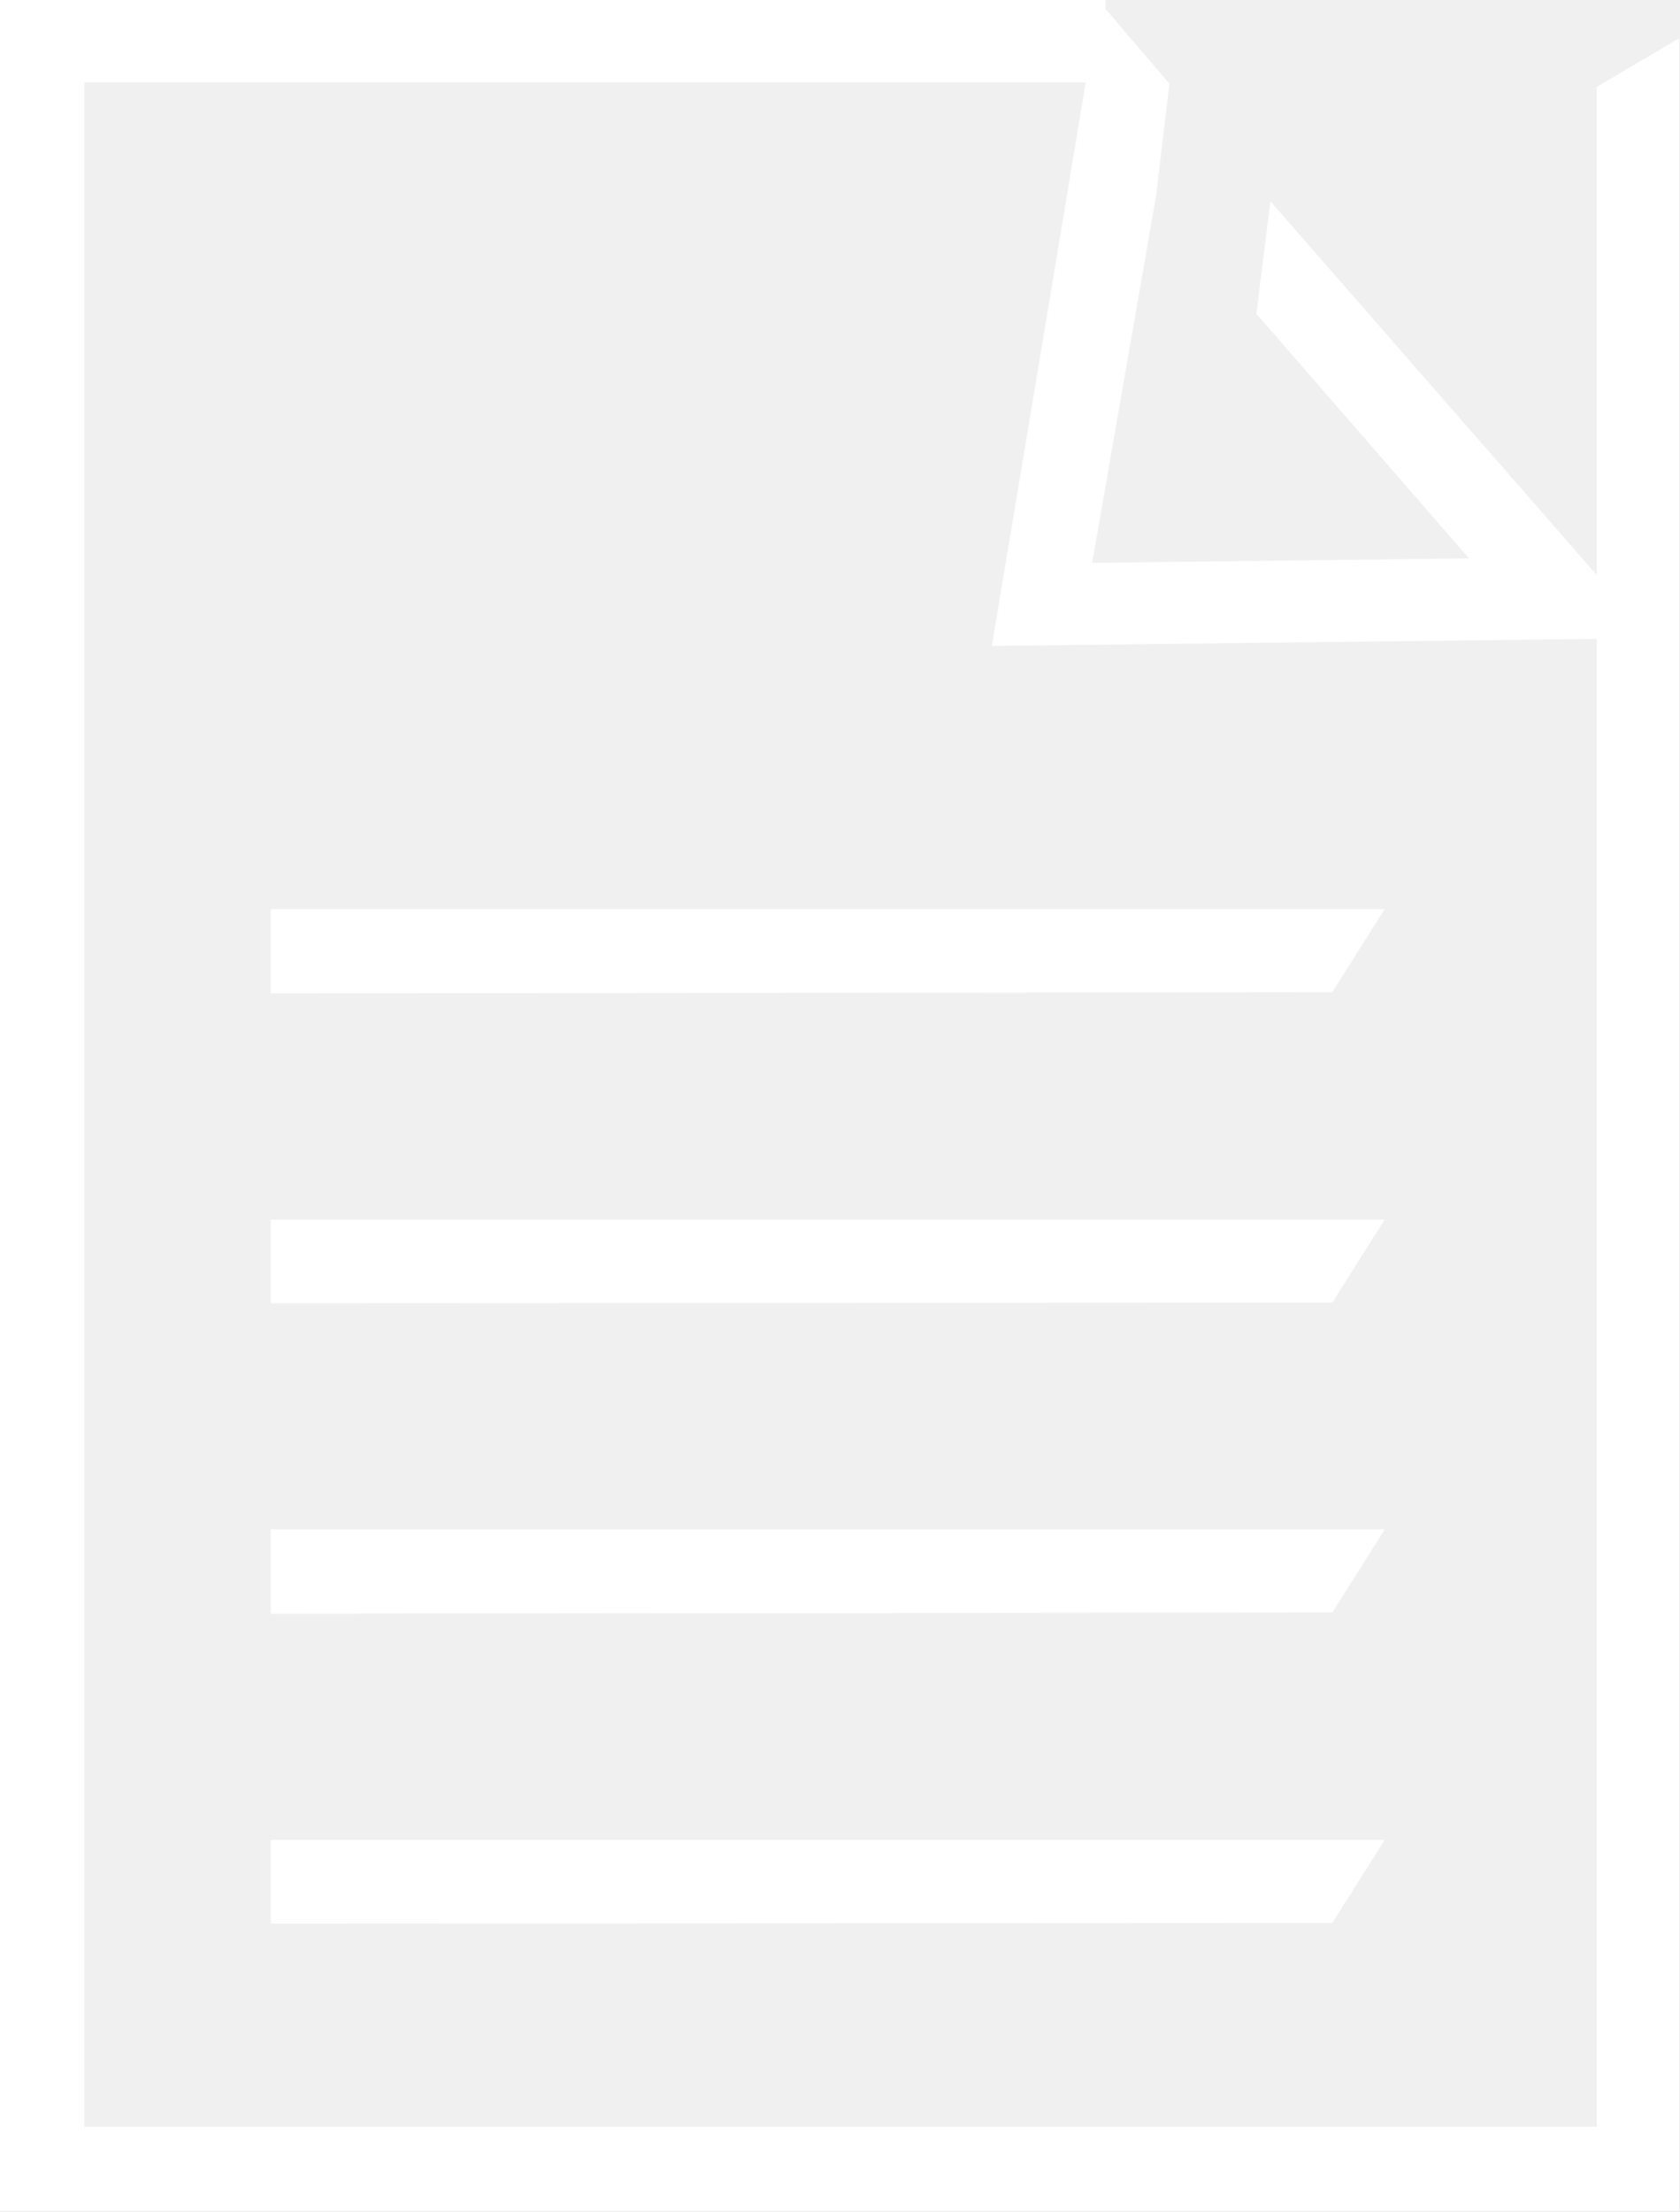
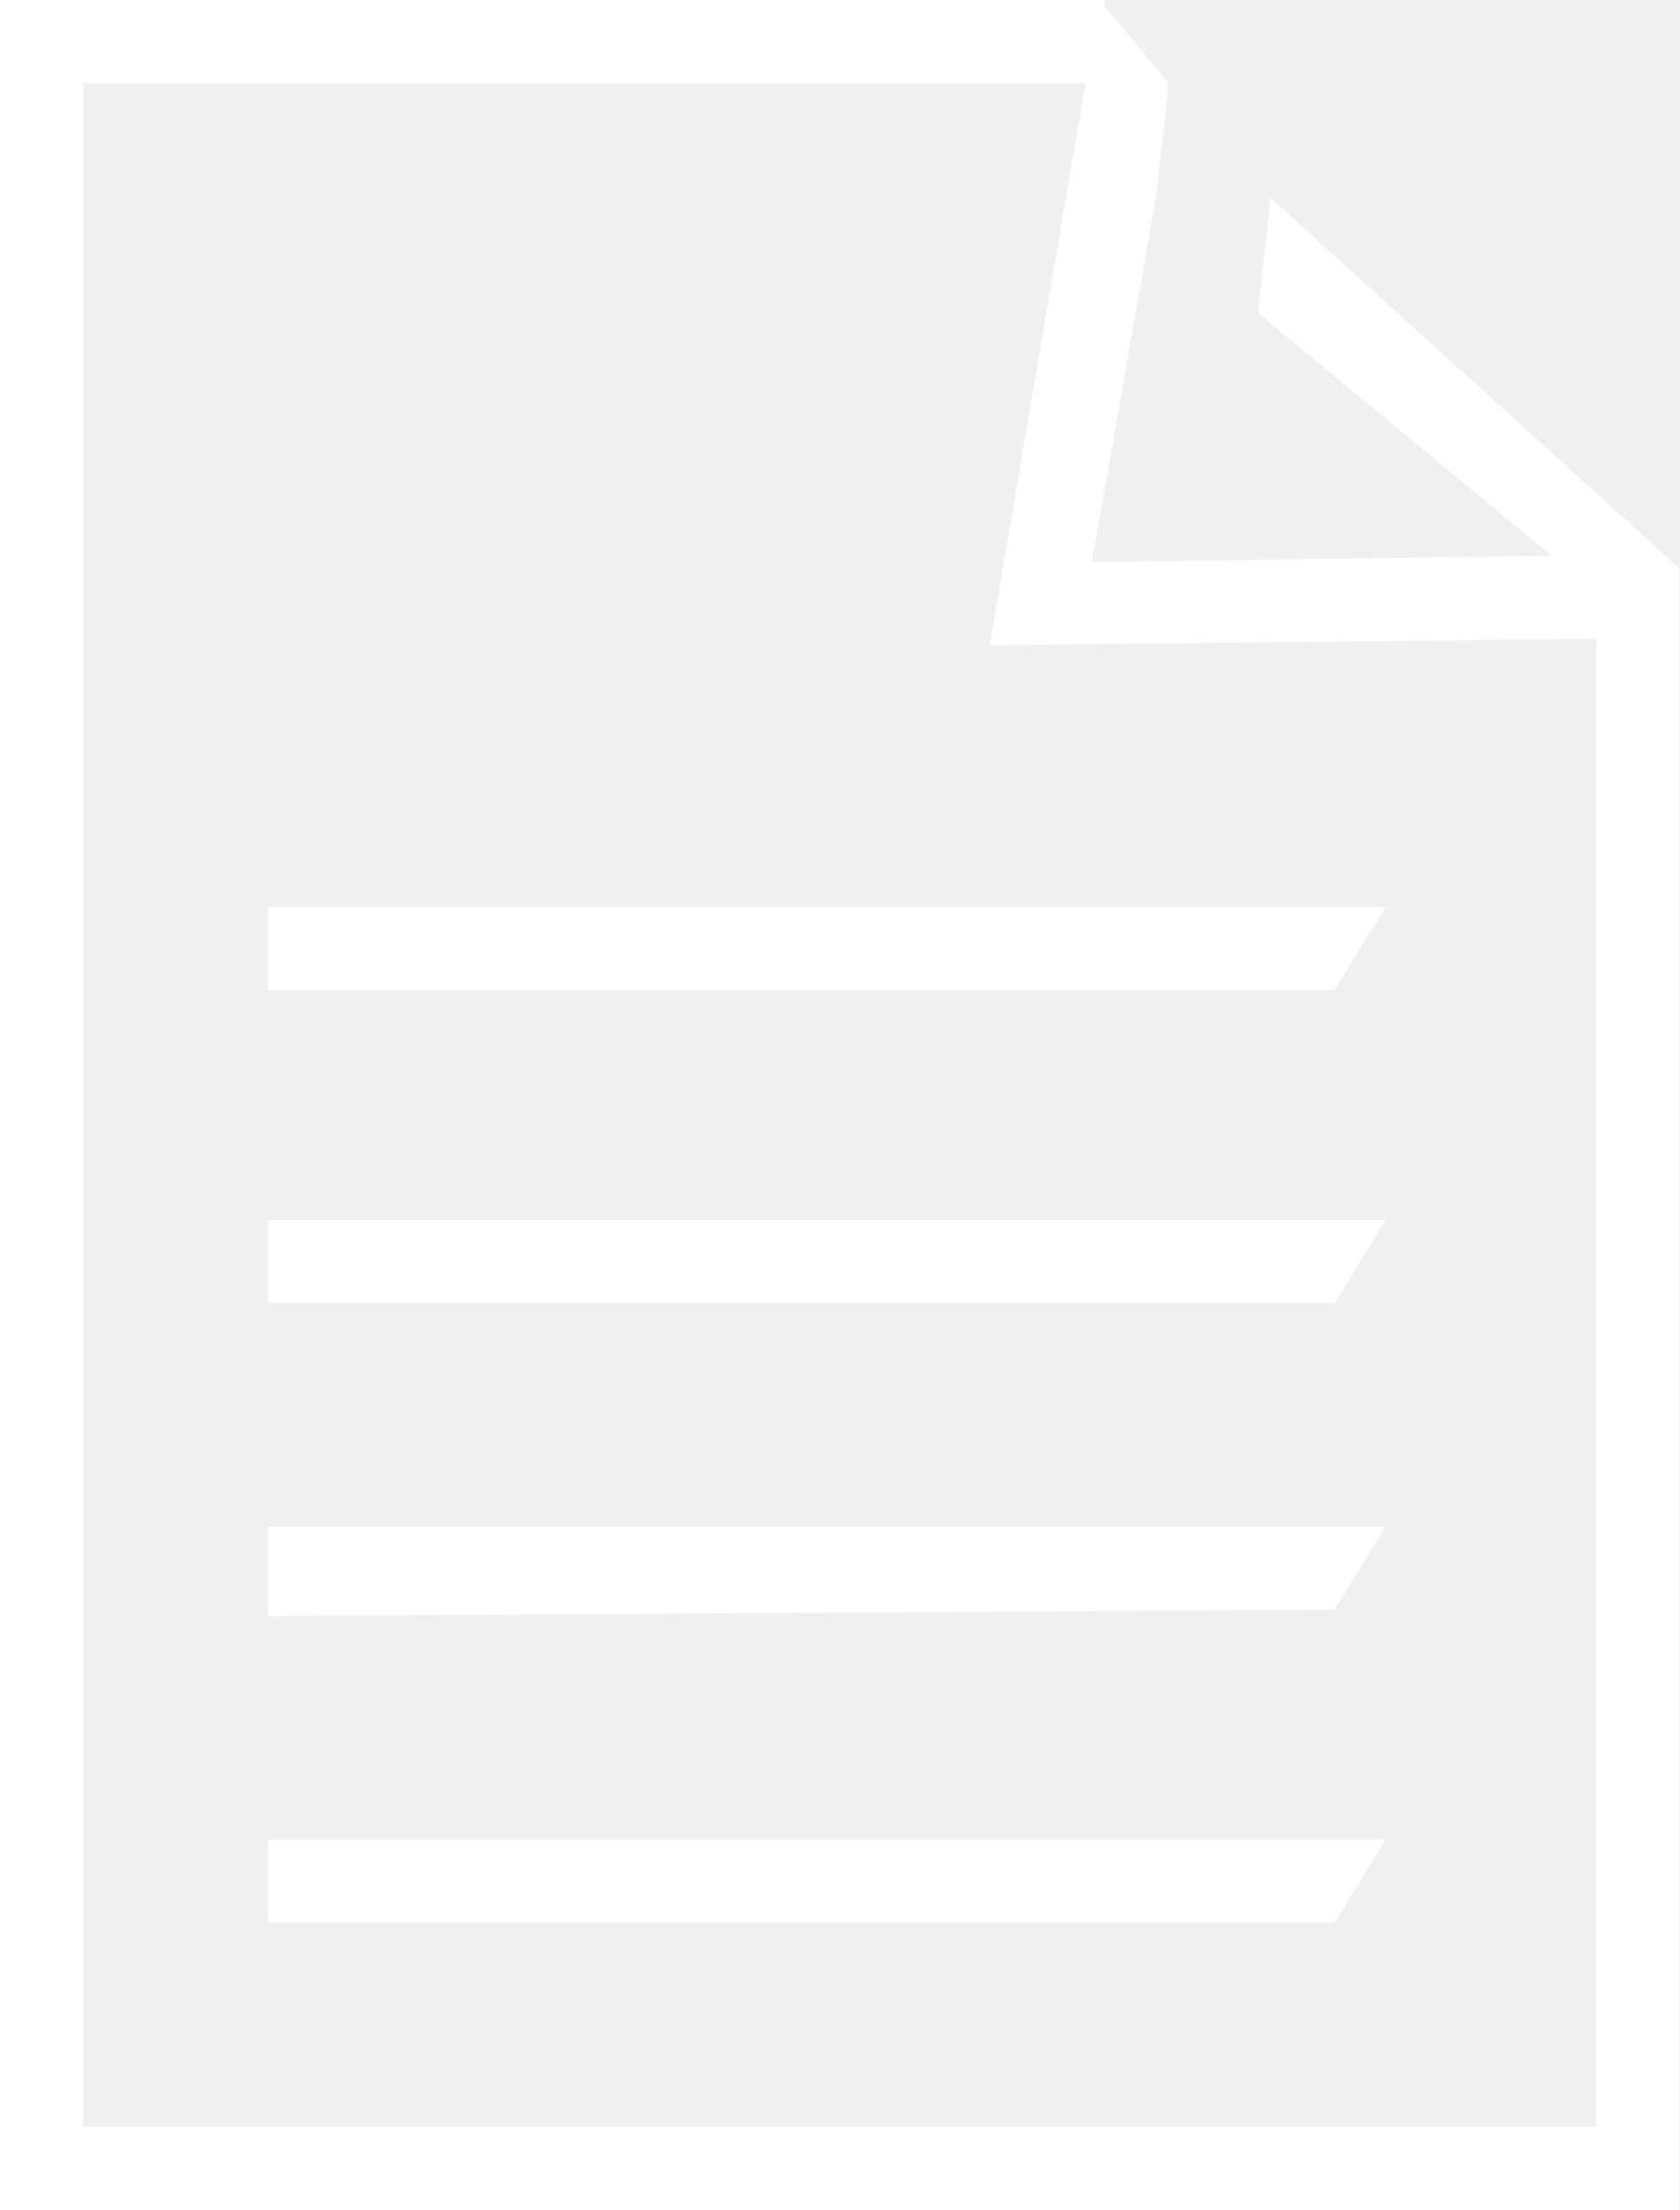
- <svg xmlns="http://www.w3.org/2000/svg" viewBox="0 0 26.29 34.61">
-   <defs>
-     <style>.cls-1{fill:#ffffff;}</style>
-   </defs>
-   <g id="Layer_2" data-name="Layer 2">
-     <g id="Layer_1-2" data-name="Layer 1">
-       <polygon class="cls-1" points="4.24 15.55 20.86 15.53 21.68 14.23 4.24 14.23 4.24 15.55" />
-       <path class="cls-1" d="M25,1.36V9L19.89,3.15l-.22,1.76L23,8.74l-5.9.07,1-5.74.21-1.76-1-1.17V0H0V34.61H26.29V.6ZM1.32,33.29v-32H17l-1.47,8.82L25,10V33.29Z" />
-       <polygon class="cls-1" points="4.24 20.4 20.86 20.39 21.68 19.09 4.24 19.09 4.24 20.4" />
-       <polygon class="cls-1" points="4.24 25.26 20.86 25.24 21.68 23.94 4.24 23.94 4.24 25.26" />
-       <polygon class="cls-1" points="4.24 30.11 20.86 30.1 21.68 28.8 4.24 28.8 4.24 30.11" />
-     </g>
+ <svg xmlns="http://www.w3.org/2000/svg" viewBox="0 0 26.3 34.6">
+   <g fill="#fff">
+     <path d="M4.2 15.5h16.7l.8-1.3H4.2" />
+     <path d="M19.9 3.1l-.2 1.8 4.6 3.8-7.2.1 1-5.7.2-1.8-1-1.2V0H0v34.6h26.3V8.9l-6.4-5.8zM1.3 33.3v-32H17l-1.5 8.8L25 10v23.3H1.3z" />
+     <path d="M4.2 20.4h16.7l.8-1.3H4.2" />
+     <path d="M4.2 25.3l16.7-.1.8-1.3H4.2" />
+     <path d="M4.2 30.1h16.7l.8-1.3H4.2" />
  </g>
</svg>
